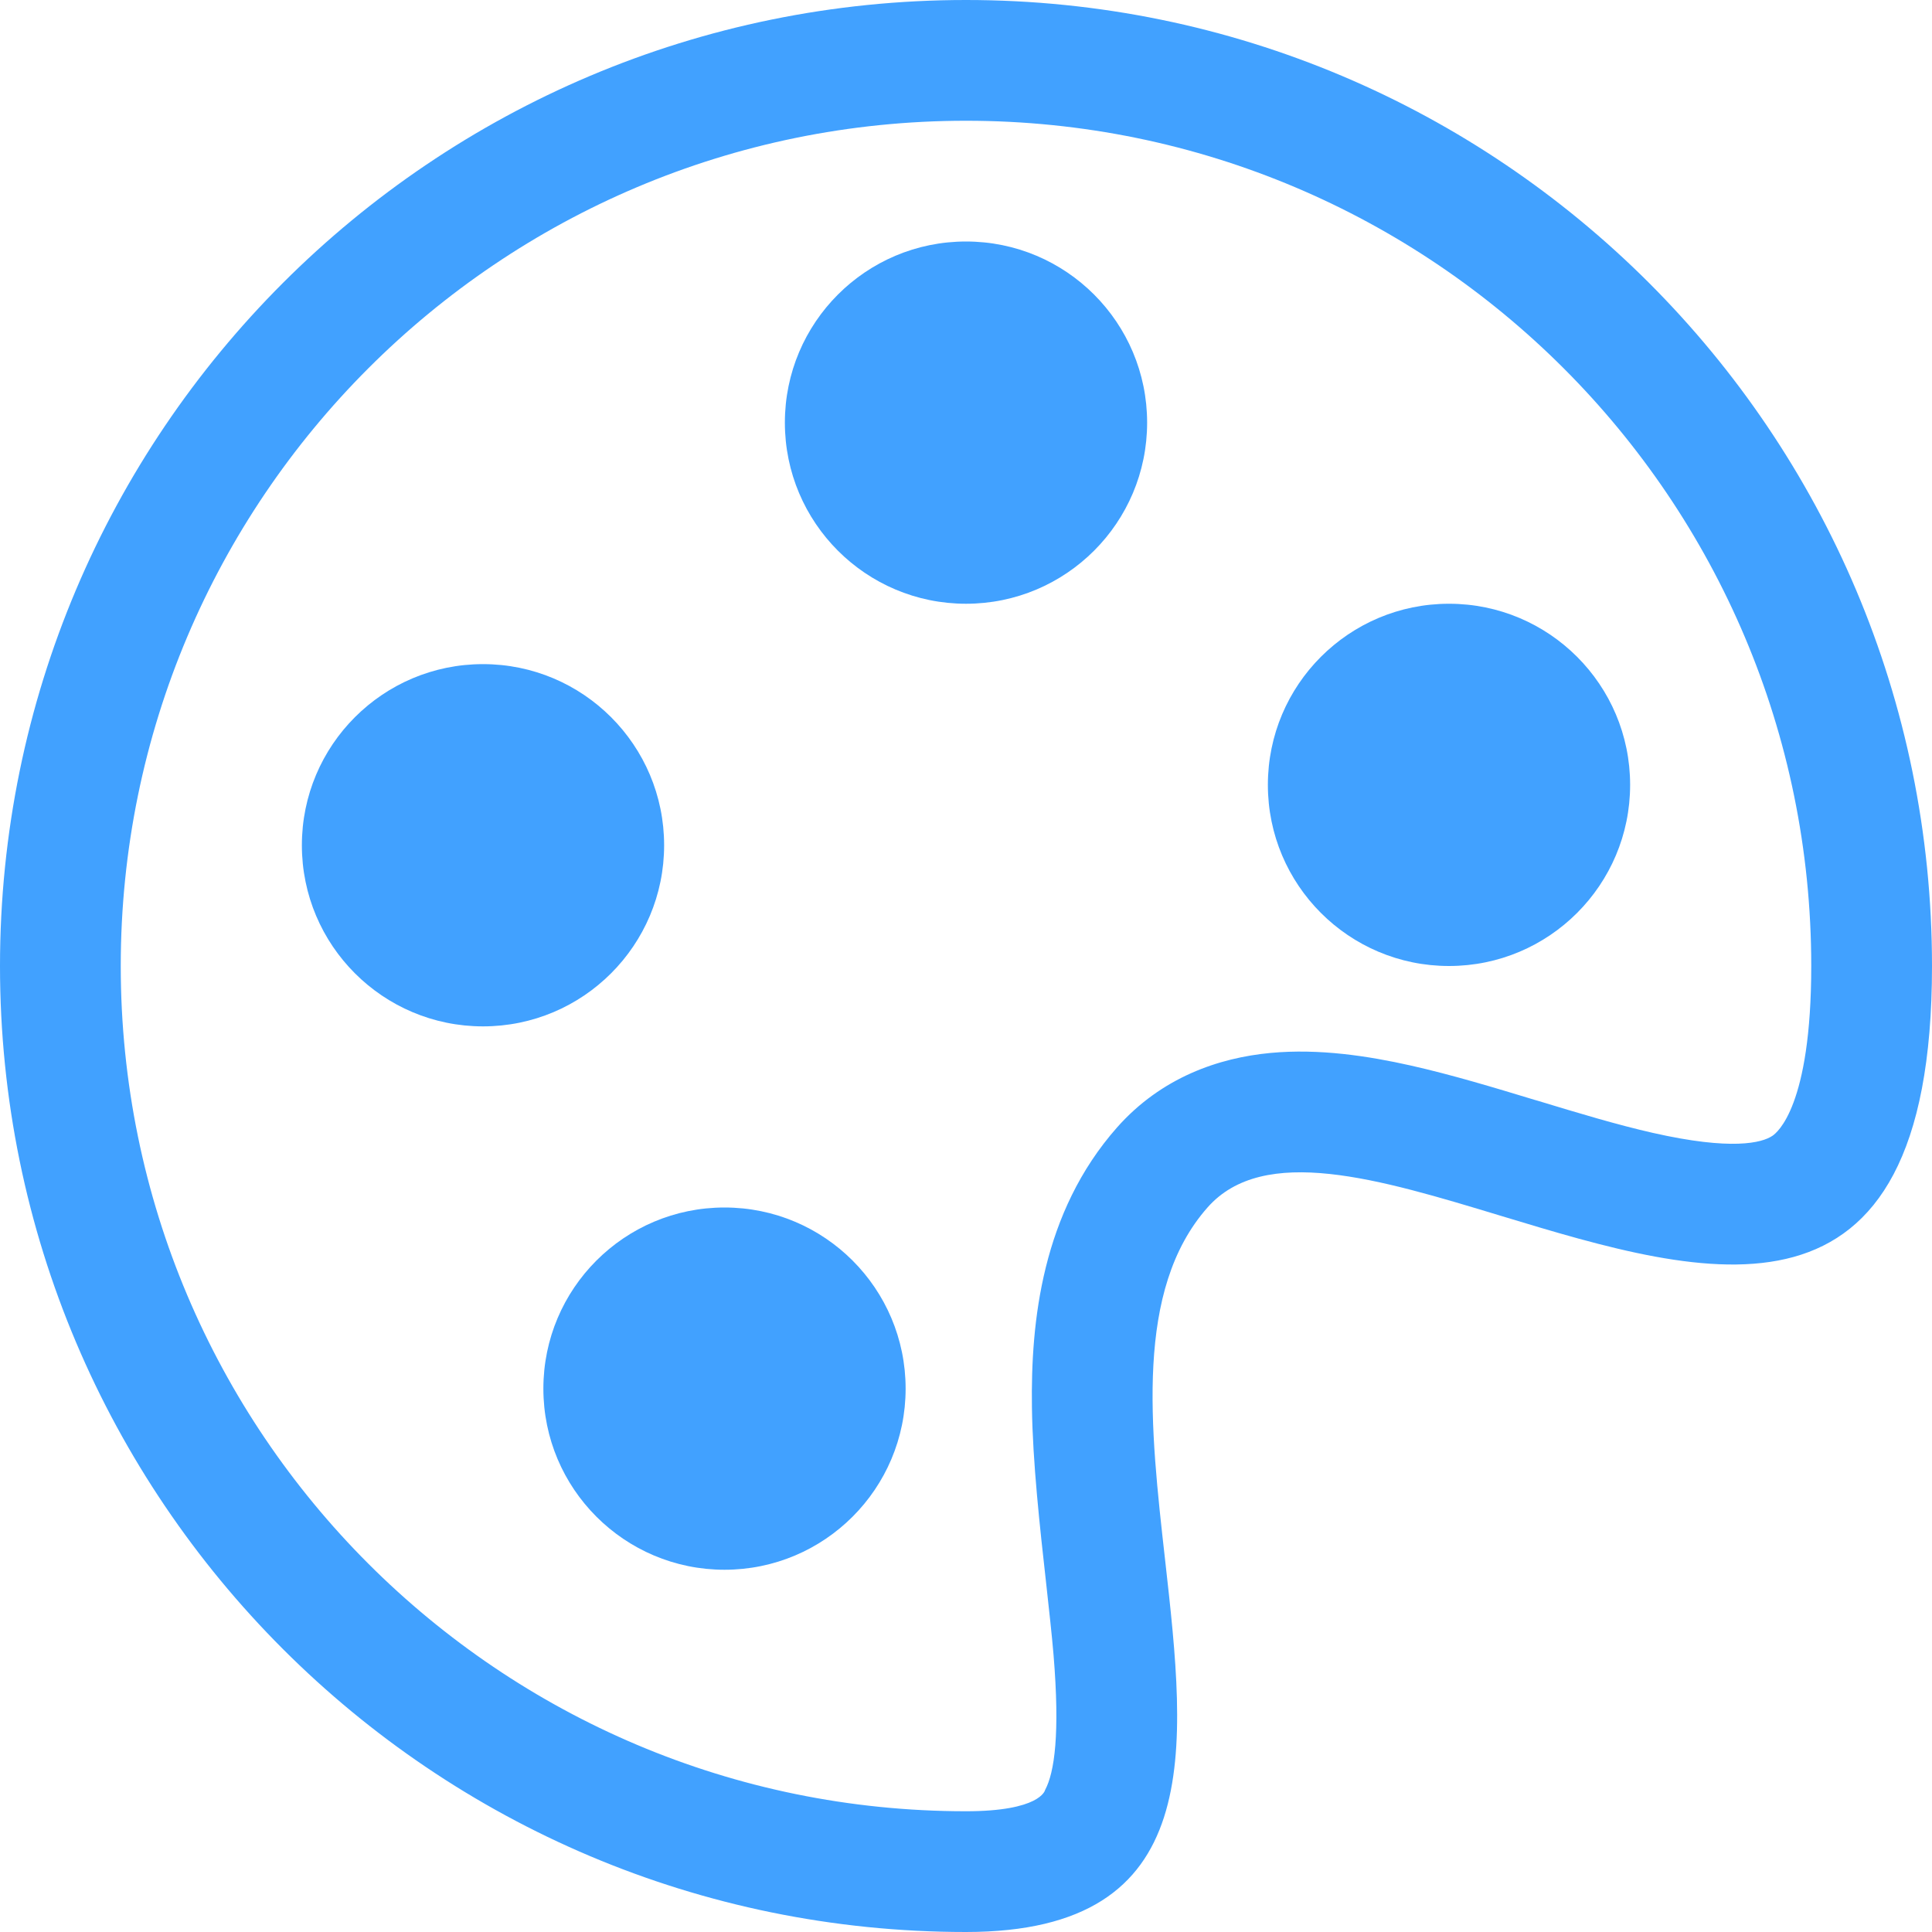
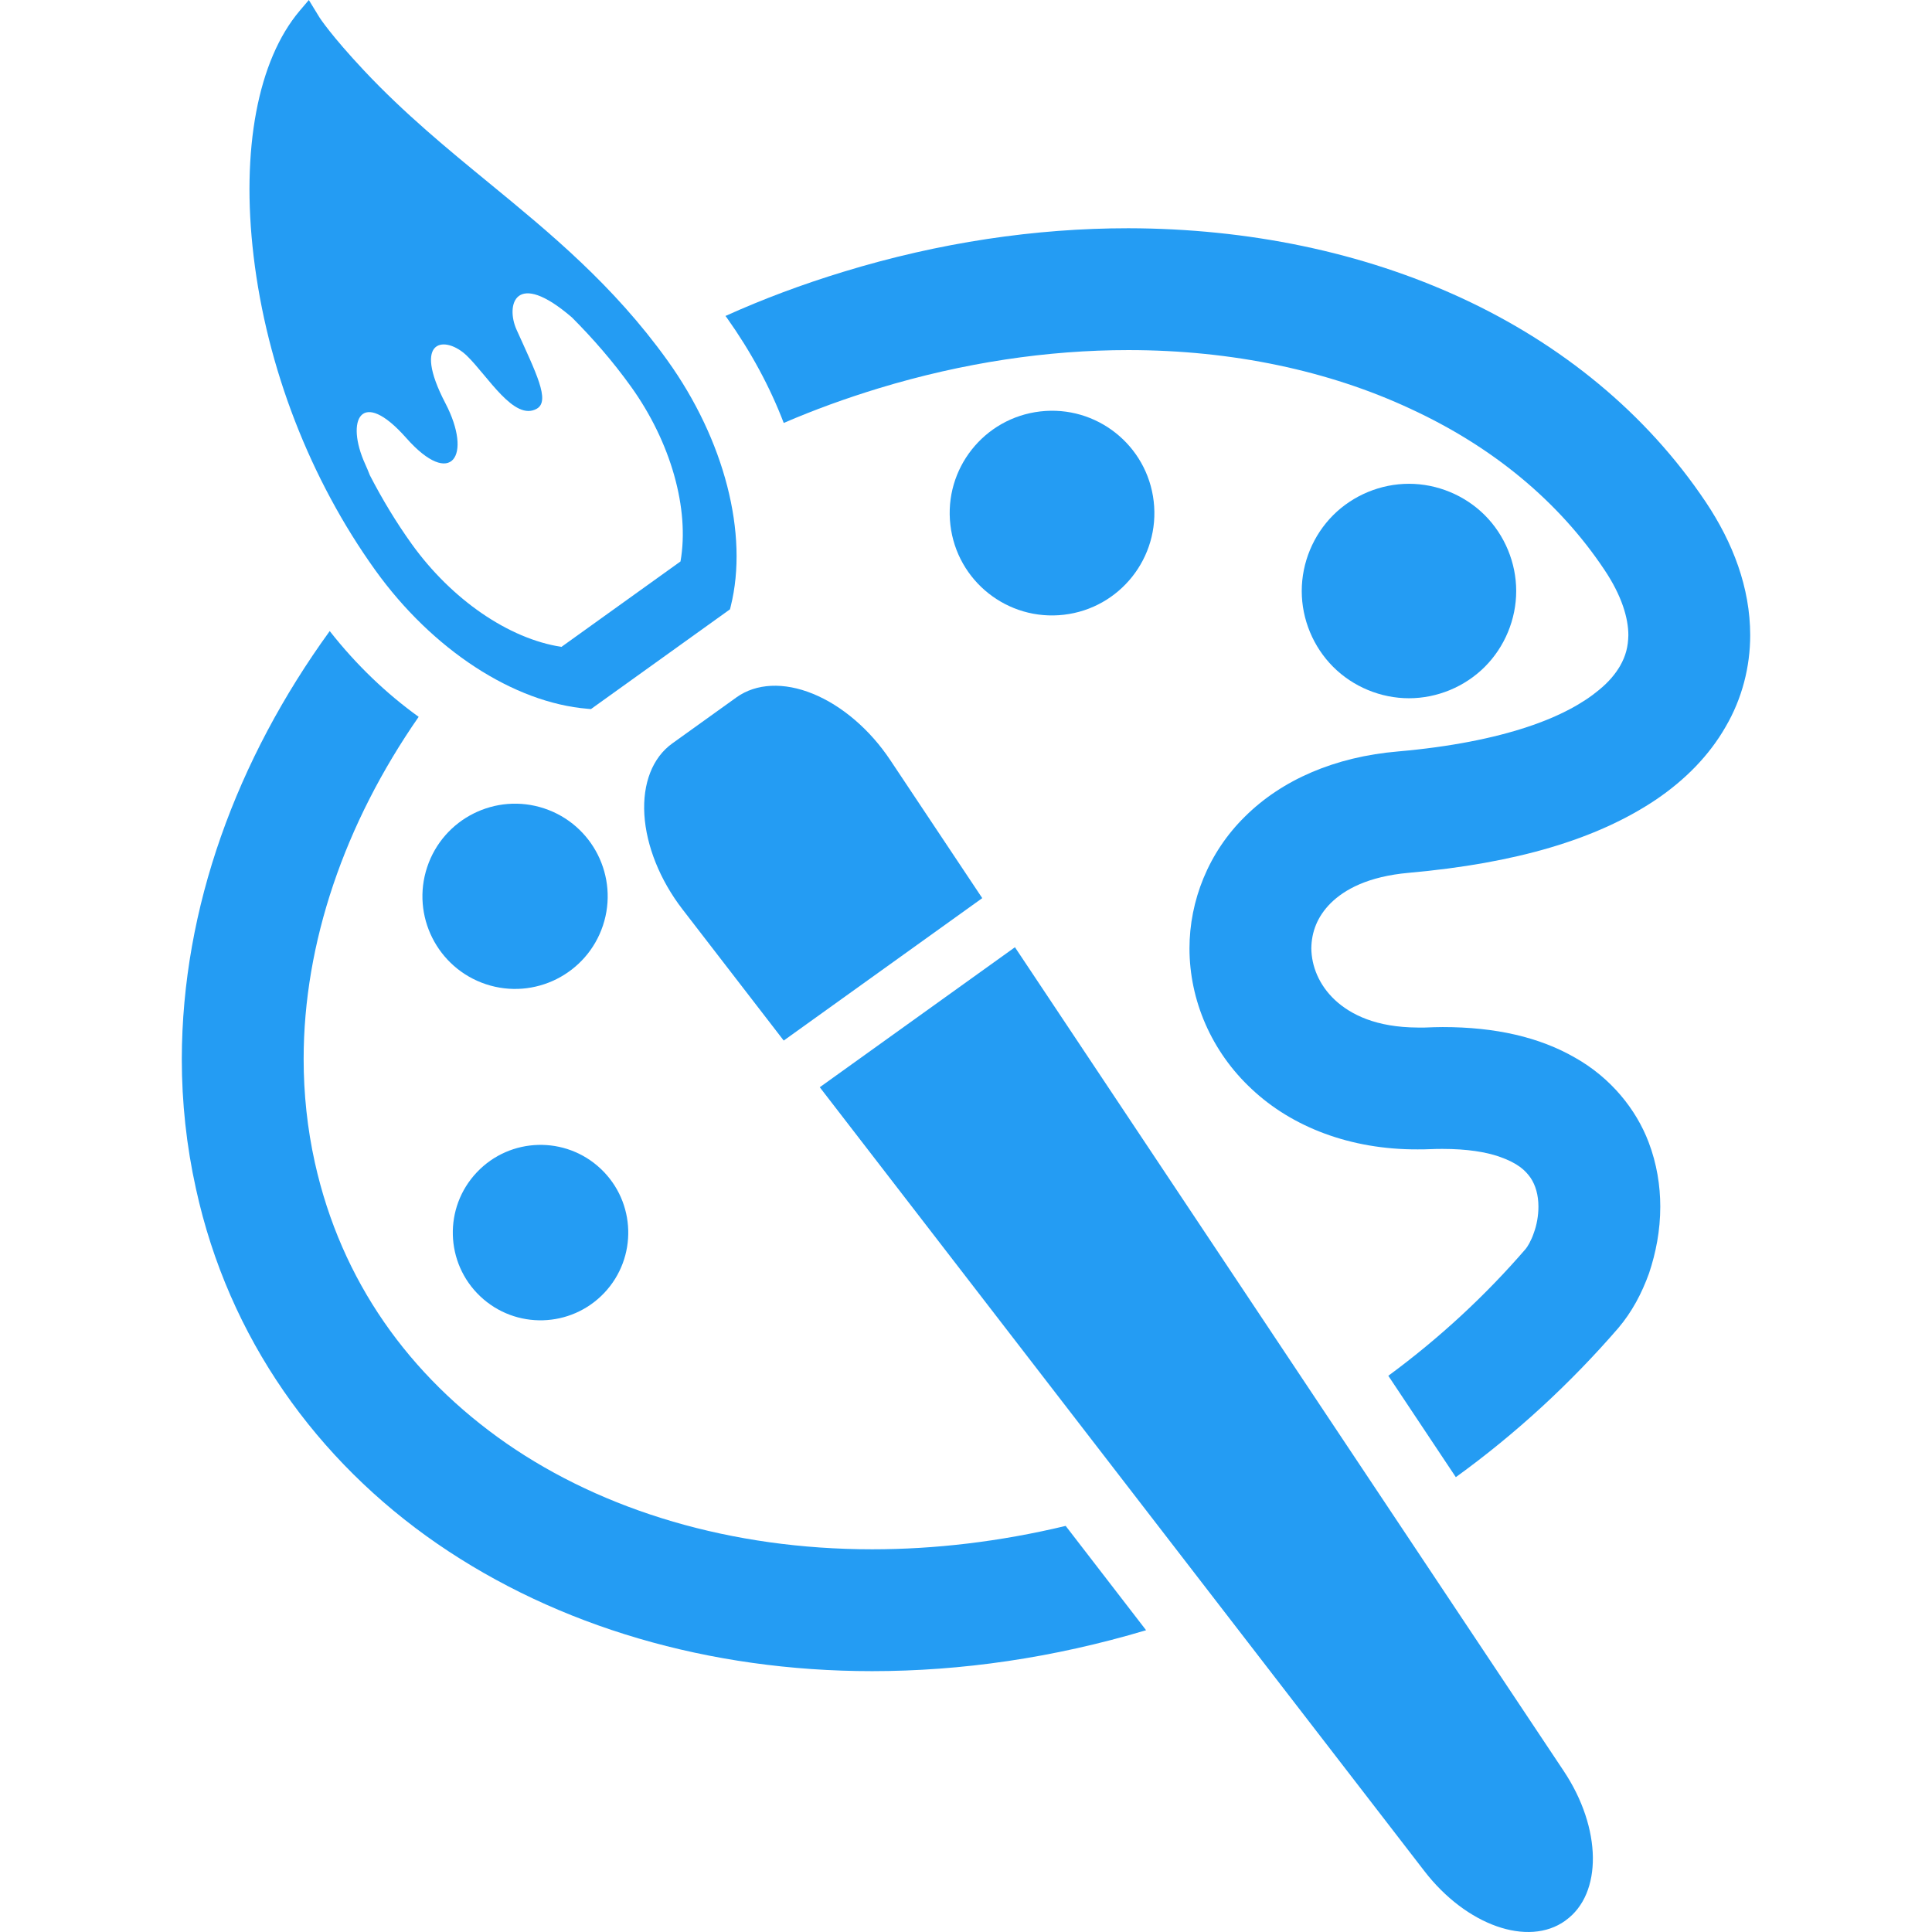
- <svg xmlns="http://www.w3.org/2000/svg" width="16" height="16" fill="#41A1FF" class="bi bi-palette" viewBox="0 0 16 16">
-   <path d="M8 5a1.5 1.5 0 1 0 0-3 1.5 1.5 0 0 0 0 3zm4 3a1.5 1.5 0 1 0 0-3 1.5 1.5 0 0 0 0 3zM5.5 7a1.5 1.5 0 1 1-3 0 1.5 1.5 0 0 1 3 0zm.5 6a1.5 1.5 0 1 0 0-3 1.5 1.5 0 0 0 0 3z" />
-   <path d="M16 8c0 3.15-1.866 2.585-3.567 2.07C11.42 9.763 10.465 9.473 10 10c-.603.683-.475 1.819-.351 2.92C9.826 14.495 9.996 16 8 16a8 8 0 1 1 8-8zm-8 7c.611 0 .654-.171.655-.176.078-.146.124-.464.07-1.119-.014-.168-.037-.37-.061-.591-.052-.464-.112-1.005-.118-1.462-.01-.707.083-1.61.704-2.314.369-.417.845-.578 1.272-.618.404-.038.812.026 1.16.104.343.077.702.186 1.025.284l.028.008c.346.105.658.199.953.266.653.148.904.083.991.024C14.717 9.38 15 9.161 15 8a7 7 0 1 0-7 7z" />
+ <svg xmlns="http://www.w3.org/2000/svg" height="800px" width="800px" fill="#249cf3" version="1.1" viewBox="0 0 512 512" xml:space="preserve">
+   <g>
+     <path class="st0" d="M231.137,410.58c-37.33,0-71.105-10.204-96.871-28.027c-25.832-17.955-43.85-43.075-50.826-74.464   c-2.002-9.037-2.971-18.214-2.971-27.447c0-30.676,10.785-62.316,30.481-90.672c-8.524-6.136-16.53-13.754-23.571-22.729   c-24.669,34.031-39.136,73.36-39.2,113.401c0,11.498,1.227,22.994,3.746,34.359c8.653,39.65,32.095,72.136,63.934,94.09   c31.903,21.96,72.073,33.779,115.277,33.779c23.506,0,47.982-3.488,72.588-10.848l-21.31-27.643   C264.913,408.58,247.671,410.58,231.137,410.58z" />
+     <path class="st0" d="M452.068,133.078c-15.824-23.638-38.298-41.852-64.647-54.055c-26.412-12.21-56.637-18.473-88.41-18.536   c-24.54,0-50.05,3.746-75.558,11.56c-10.788,3.292-21.184,7.17-31.193,11.686c0.129,0.196,0.258,0.328,0.388,0.517   c6.328,8.912,11.431,18.34,15.048,27.838c8.072-3.488,16.467-6.528,25.12-9.17c22.54-6.849,44.885-10.142,66.195-10.142   c27.576,0,53.216,5.487,74.785,15.565c21.698,10.009,39.265,24.476,51.406,42.684c4.585,6.849,6.329,12.79,6.329,17.312   c-0.063,2.97-0.646,5.424-2.194,8.136c-1.164,2-2.907,4.2-5.62,6.395c-4.005,3.356-10.204,6.906-19.05,9.814   c-8.785,2.908-20.15,5.234-34.163,6.458c-16.792,1.425-30.805,7.555-40.558,17.242c-9.75,9.561-14.723,22.414-14.723,34.939   c0,13.755,5.812,27.384,16.533,37.329c10.655,10.009,26.091,16.013,43.914,15.95c1.097,0,2.194,0,3.358-0.062h0.129   c1.034-0.064,2.132-0.064,3.163-0.064c6.587,0,11.431,0.839,14.855,2c5.102,1.747,7.105,3.746,8.46,5.682   c1.29,1.936,2.066,4.522,2.066,7.624c0,2.384-0.451,4.907-1.227,6.969c-0.709,2.132-1.744,3.746-2.132,4.2   c-10.525,12.204-22.732,23.574-36.424,33.647l17.889,26.866c16.082-11.623,30.484-24.993,43.012-39.461   c3.68-4.326,6.266-9.233,8.202-14.594c1.807-5.423,2.97-11.302,2.97-17.627c0-5.493-0.905-11.371-3.1-17.116   c-3.292-8.652-9.946-16.984-19.438-22.344c-9.495-5.487-21.184-8.136-35.134-8.136c-1.486,0-3.034,0.063-4.714,0.126h-1.936   c-10.913-0.062-17.63-3.355-21.893-7.296c-4.26-4.006-6.2-8.975-6.263-13.692c0.063-4.326,1.549-8.394,5.165-12.008   c3.617-3.557,9.817-7.045,20.667-8.01c28.349-2.522,49.792-8.848,65.483-19.374c7.817-5.297,14.146-11.756,18.472-19.311   c4.39-7.492,6.521-15.95,6.521-24.281C463.82,155.744,459.235,143.799,452.068,133.078z" />
+     <path class="st0" d="M393.485,176.72c5.291-5.298,8.325-12.607,8.325-20.093c0-7.486-3.034-14.802-8.325-20.1   c-5.298-5.285-12.608-8.318-20.093-8.318c-7.486,0-14.802,3.033-20.094,8.318c-5.291,5.298-8.324,12.613-8.324,20.1   c0,7.486,3.033,14.795,8.324,20.093c5.292,5.291,12.608,8.324,20.094,8.324C380.877,185.045,388.187,182.012,393.485,176.72z" />
+     <path class="st0" d="M159.79,245.262c4.27-12.859-2.699-26.747-15.565-31.023c-12.859-4.27-26.747,2.692-31.022,15.558   c-4.27,12.859,2.699,26.747,15.565,31.029C141.62,265.09,155.514,258.128,159.79,245.262z" />
+     <path class="st0" d="M160.137,342.631c8.823-9.327,8.413-24.041-0.908-32.864c-9.328-8.829-24.041-8.419-32.864,0.909   c-8.83,9.321-8.426,24.035,0.902,32.864C136.587,352.362,151.307,351.952,160.137,342.631z" />
+     <path class="st0" d="M281.932,162.915c14.877-1.728,25.542-15.193,23.808-30.071c-1.728-14.878-15.193-25.536-30.071-23.808   c-14.884,1.728-25.542,15.187-23.808,30.071C253.589,153.985,267.048,164.649,281.932,162.915z" />
+     <path class="st0" d="M99.435,151.078c15.133,21.096,36.721,35.172,56.348,36.762l0.823,0.075l36.85-26.438l0.195-0.801   c4.774-19.103-1.646-44.071-16.772-65.155c-14.357-20.004-31.076-33.728-47.253-47.01c-11.037-9.056-22.459-18.434-33.117-29.78   C87.685,9.334,84.715,4.692,84.705,4.68L81.845,0l-2.4,2.826c-11.14,13.156-15.593,36.869-12.238,65.048   C70.723,97.464,82.179,127.024,99.435,151.078z M107.649,116.056c12.018,13.598,17.631,4.692,10.4-9.17   c-9.079-17.388,0.097-18.012,5.682-12.601c5.566,5.392,12.541,17.476,18.548,14.014c3.61-2.081-0.268-9.568-5.38-20.913   c-2.933-6.496-0.4-16.24,14.701-3.236c5.515,5.544,10.747,11.523,15.619,18.309c10.563,14.707,15.564,32.428,13.121,46.329   l-31.55,22.642c-13.963-2.132-29.121-12.551-39.697-27.284c-4.049-5.651-7.761-11.768-11.078-18.201   c-0.356-0.921-0.763-1.904-1.236-2.946C91.51,111.402,95.632,102.472,107.649,116.056z" />
+     <path class="st0" d="M215.431,183.86c-7.707-3.147-15.038-2.794-20.266,0.952l-16.993,12.197   c-5.235,3.746-7.909,10.589-7.408,18.888c0.511,8.306,4.156,17.363,10.078,25.05l26.851,34.813l52.614-37.746l-24.375-36.579   C230.551,193.351,223.137,187.007,215.431,183.86z" />
+     <path class="st0" d="M268.971,251.026l-51.722,37.103l160.229,207.73c11.109,14.411,27.509,20.182,37.323,13.156l0.116-0.101   c9.807-7.032,9.586-24.42-0.501-39.562L268.971,251.026z" />
+   </g>
</svg>
